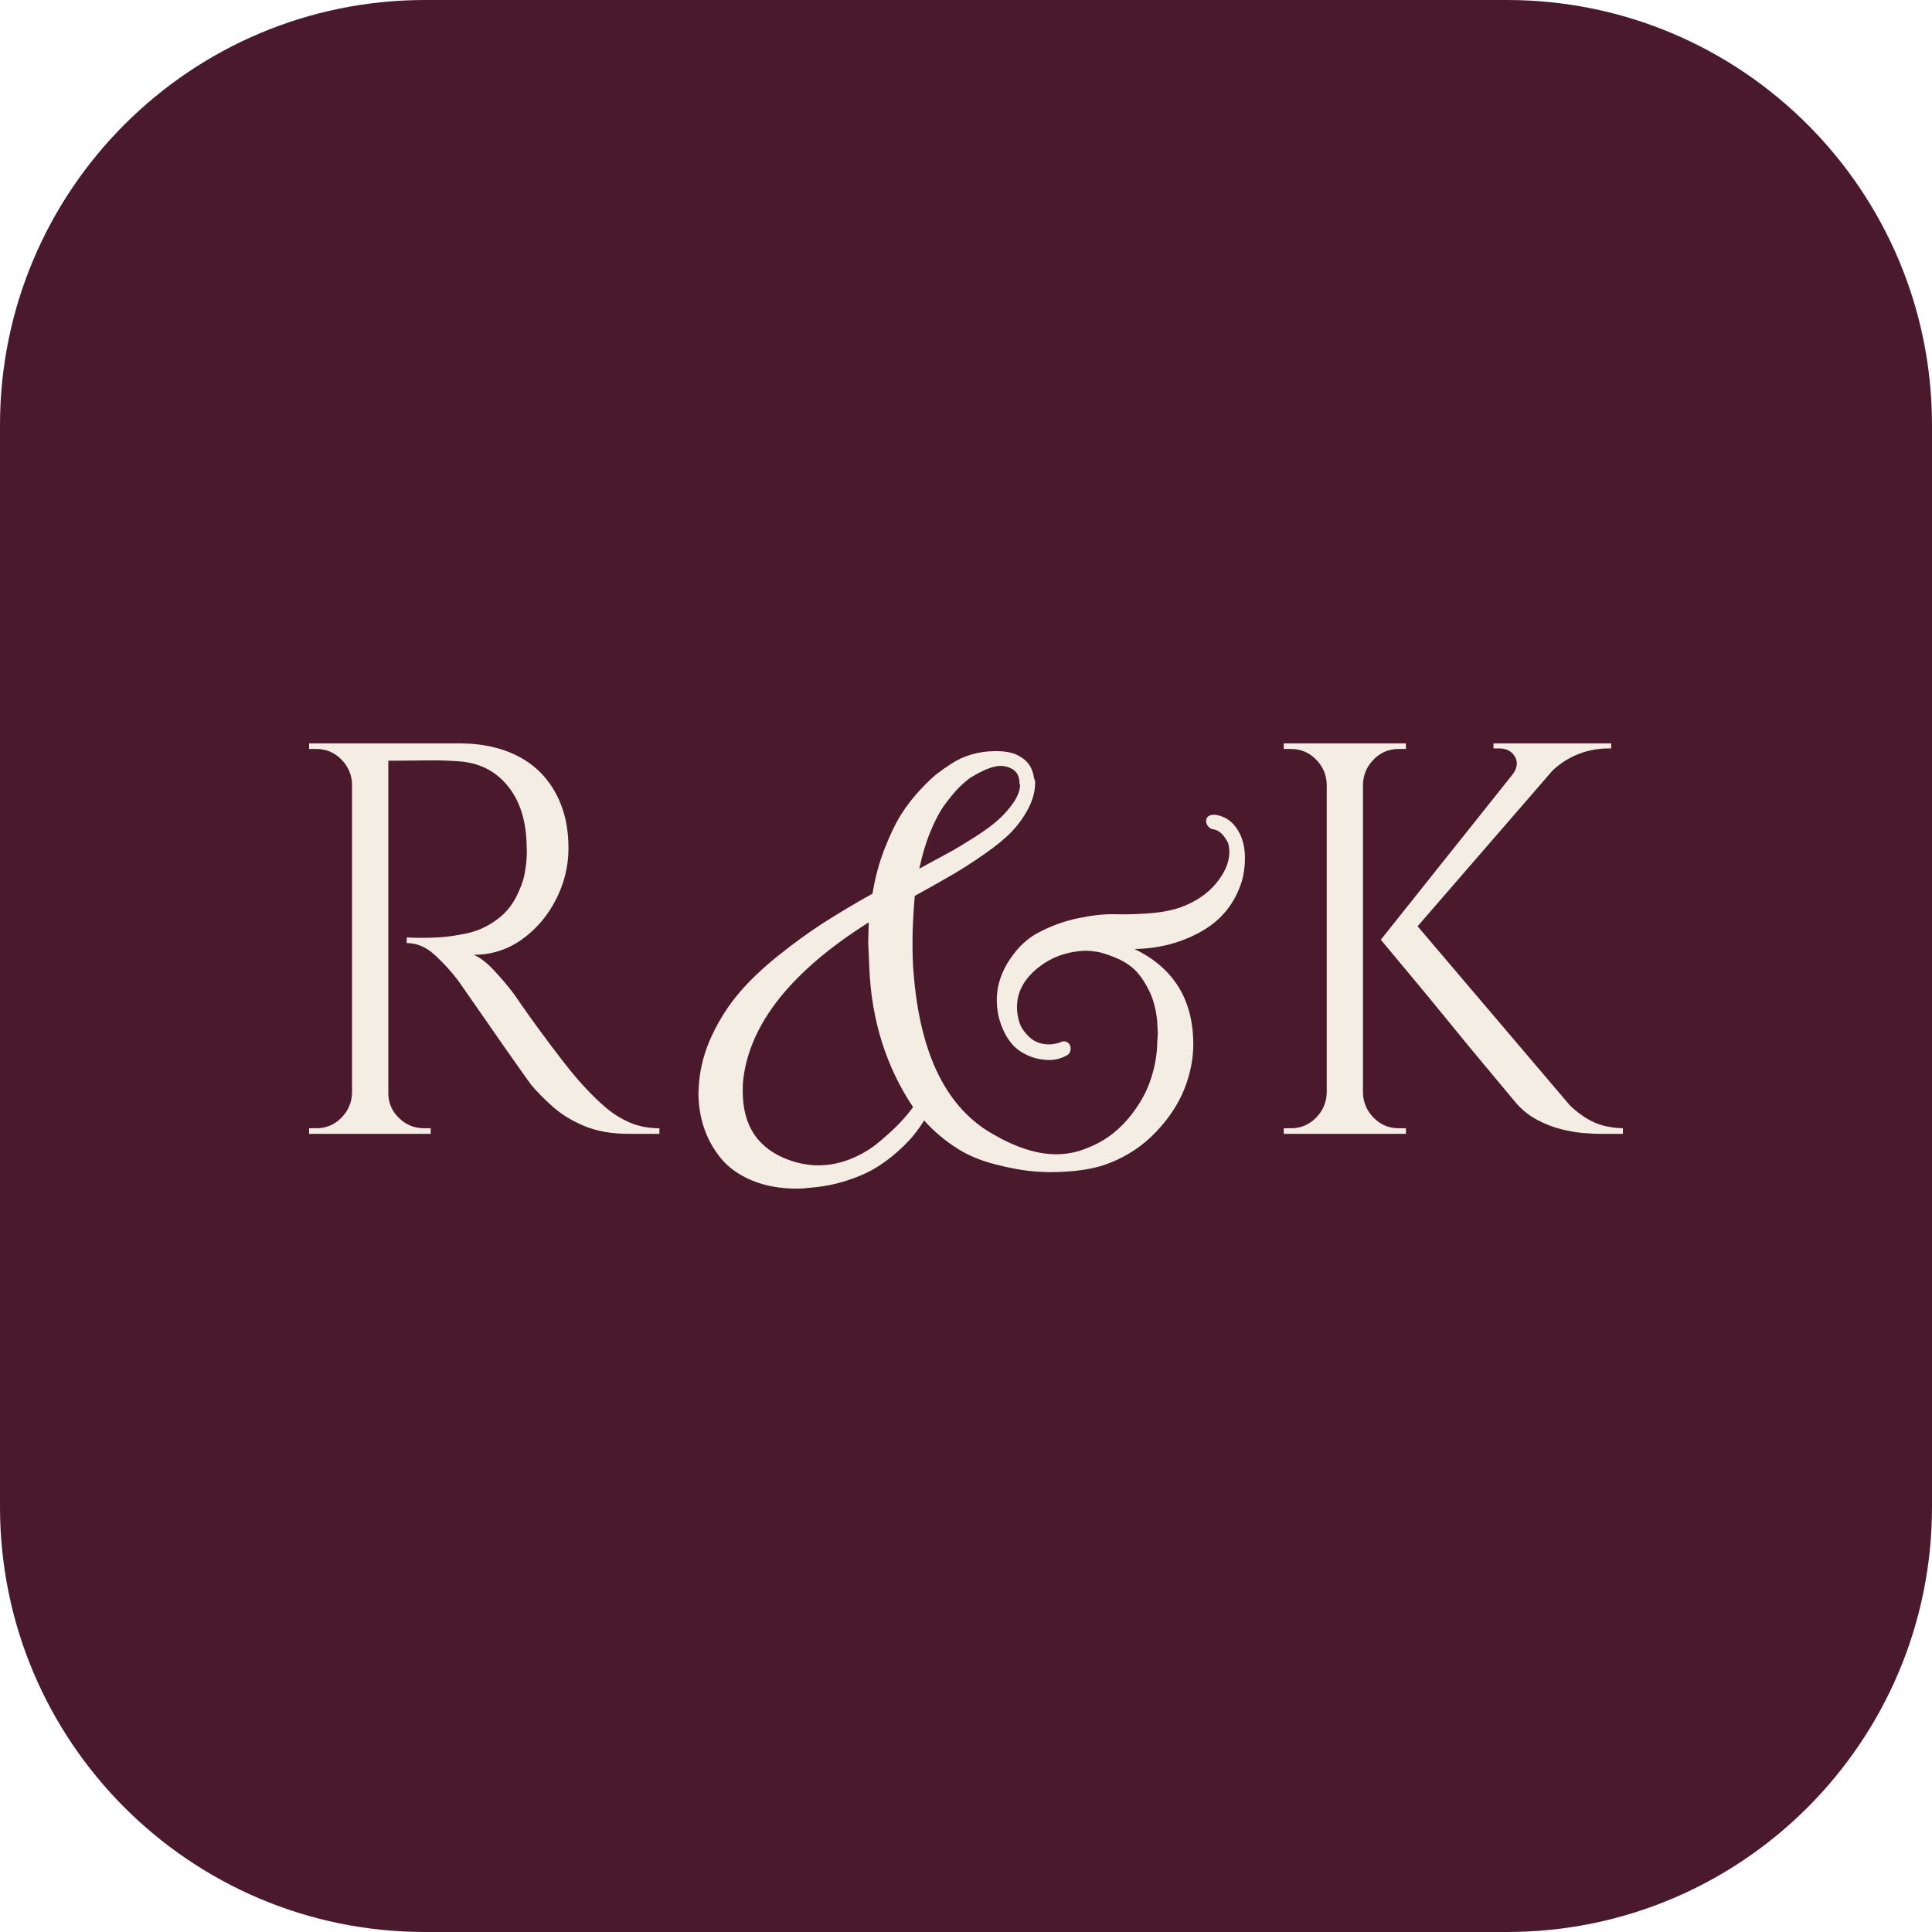
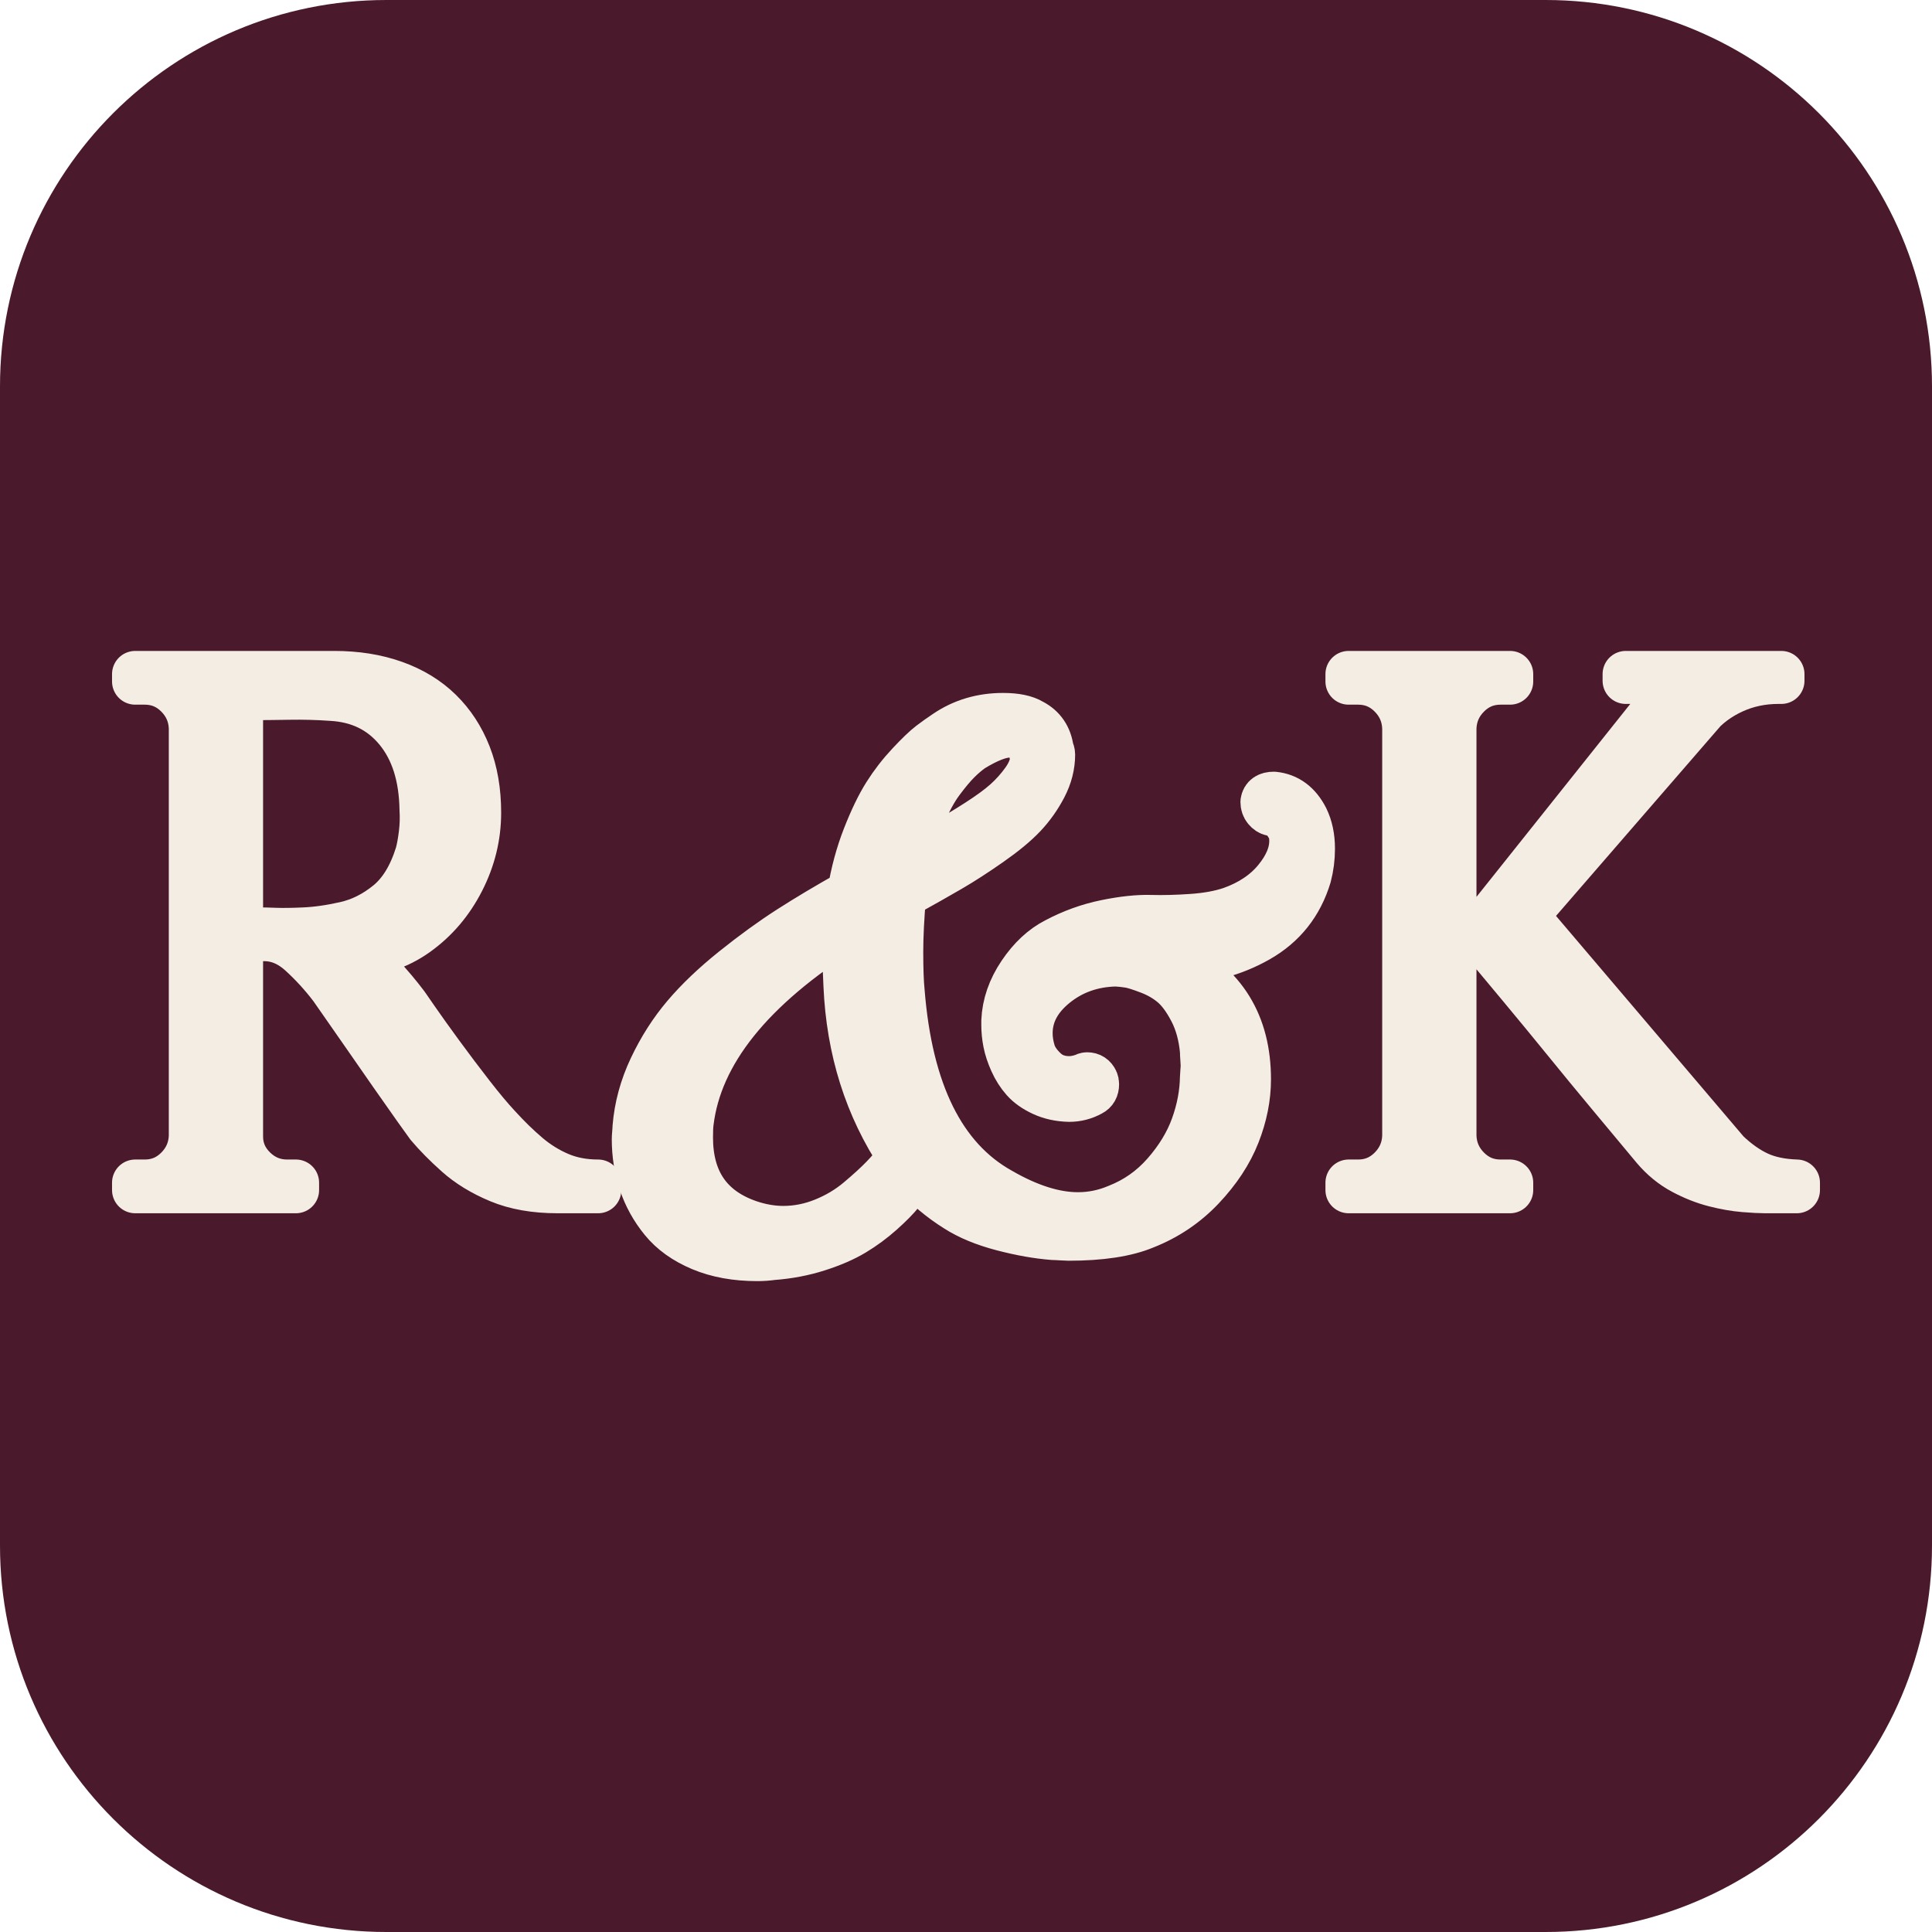
<svg xmlns="http://www.w3.org/2000/svg" viewBox="0 0 100 100">
-   <rect width="100" height="100" rx="22" fill="#4A1A2C" />
-   <g transform="translate(50,50) scale(28.8703,-28.8703) translate(-1.1777,-0.3009)">
+   <rect width="100" height="100" rx="20" fill="#4A1A2C" />
+   <g transform="translate(50,50) scale(38.1518,-38.1518) translate(-1.1271,-0.304)">
    <g transform="translate(-0.06,0) scale(0.001,0.001)">
-       <path d="M189 700H330Q375 700 411.5 687.0Q448 674 473.0 649.5Q498 625 511.5 590.5Q525 556 525 512Q525 464 502.5 420.0Q480 376 441.5 348.5Q403 321 355 321Q372 314 392.0 292.5Q412 271 427 251Q427 251 440.5 231.5Q454 212 474.5 184.0Q495 156 516.0 129.0Q537 102 552 86Q572 64 592.0 47.0Q612 30 635.5 20.0Q659 10 688 10V0H633Q587 0 553.5 14.0Q520 28 497.0 48.5Q474 69 458 88Q455 92 441.5 111.0Q428 130 409.5 156.5Q391 183 373.0 209.0Q355 235 342.0 253.5Q329 272 327 275Q308 300 285.0 321.0Q262 342 235 342V352Q235 352 250.5 351.5Q266 351 288 352Q314 353 345.0 360.0Q376 367 403.0 389.0Q430 411 444 456Q447 467 449.0 483.5Q451 500 450 516Q449 584 415.5 624.5Q382 665 326 668Q298 670 268.5 669.5Q239 669 219.0 669.0Q199 669 199 669Q199 670 196.5 677.5Q194 685 191.5 692.5Q189 700 189 700ZM202 700V0H137V700ZM140 73V0H60V10Q60 10 66.5 10.0Q73 10 73 10Q99 10 117.5 28.5Q136 47 137 73ZM140 627H137Q136 653 117.5 671.5Q99 690 73 690Q73 690 66.5 690.0Q60 690 60 690V700H140ZM199 73H202Q202 47 221.0 28.5Q240 10 266 10Q266 10 272.0 10.0Q278 10 278 10V0H199Z" fill="#F4EDE4" />
+       <path d="M189 700H330Q375 700 411.5 687.0Q448 674 473.0 649.5Q498 625 511.5 590.5Q525 556 525 512Q525 464 502.5 420.0Q480 376 441.5 348.5Q403 321 355 321Q372 314 392.0 292.5Q412 271 427 251Q427 251 440.5 231.5Q454 212 474.5 184.0Q495 156 516.0 129.0Q537 102 552 86Q572 64 592.0 47.0Q612 30 635.5 20.0Q659 10 688 10V0H633Q587 0 553.5 14.0Q520 28 497.0 48.5Q474 69 458 88Q455 92 441.5 111.0Q428 130 409.5 156.5Q391 183 373.0 209.0Q355 235 342.0 253.5Q329 272 327 275Q308 300 285.0 321.0Q262 342 235 342V352Q235 352 250.5 351.5Q266 351 288 352Q314 353 345.0 360.0Q376 367 403.0 389.0Q430 411 444 456Q447 467 449.0 483.5Q451 500 450 516Q449 584 415.5 624.5Q382 665 326 668Q298 670 268.5 669.5Q239 669 219.0 669.0Q199 669 199 669Q199 670 196.5 677.5Q194 685 191.5 692.5Q189 700 189 700ZM202 700V0H137V700ZM140 73V0H60V10Q60 10 66.5 10.0Q73 10 73 10Q99 10 117.5 28.5Q136 47 137 73ZM140 627H137Q136 653 117.5 671.5Q99 690 73 690Q73 690 66.5 690.0Q60 690 60 690V700H140ZM199 73H202Q202 47 221.0 28.5Q240 10 266 10Q266 10 272.0 10.0Q278 10 278 10V0H199Z" fill="#F4EDE4" stroke="#F4EDE4" stroke-width="62.9" stroke-linejoin="round" stroke-linecap="round" />
    </g>
-     <g transform="translate(0.7377,0) scale(0.000509,0.000509)">
-       <path d="M1829 1057Q1847 1020 1847 971Q1847 931 1837 893Q1801 774 1694.5 713.5Q1588 653 1458 651Q1665 551 1665 315Q1665 238 1634.0 159.0Q1603 80 1534.5 7.5Q1466 -65 1372 -102Q1293 -135 1155 -135Q1148 -135 1133.5 -134.0Q1119 -133 1112 -133Q1046 -128 967.5 -107.5Q889 -87 836 -53Q769 -11 717 47Q700 20 679.5 -5.5Q659 -31 622.5 -63.5Q586 -96 544.5 -121.0Q503 -146 442.0 -165.5Q381 -185 313 -190Q292 -193 270 -193Q179 -193 110.0 -164.0Q41 -135 1.0 -86.0Q-39 -37 -58.5 21.5Q-78 80 -78 145Q-78 151 -77.0 162.0Q-76 173 -76 178Q-69 265 -30.0 347.5Q9 430 64.5 495.5Q120 561 203.0 627.5Q286 694 361.5 742.5Q437 791 535 846Q549 931 578.0 1005.0Q607 1079 636.0 1125.0Q665 1171 703.0 1211.5Q741 1252 762.0 1268.0Q783 1284 807 1300Q878 1348 969 1348Q1023 1348 1051 1331Q1097 1307 1104 1253Q1108 1245 1108 1239Q1108 1192 1084.5 1147.0Q1061 1102 1027.0 1066.0Q993 1030 931.5 987.0Q870 944 818.5 914.0Q767 884 684 838Q676 744 676 678Q676 604 680 565Q714 136 961 -2Q1082 -72 1182 -72Q1240 -72 1294 -49Q1373 -18 1429.5 46.5Q1486 111 1511.5 181.5Q1537 252 1538 322Q1538 326 1539.0 337.0Q1540 348 1540.0 354.0Q1540 360 1539.0 373.0Q1538 386 1538 395Q1532 461 1506.5 510.0Q1481 559 1452.5 583.5Q1424 608 1385.0 623.0Q1346 638 1327.5 641.0Q1309 644 1290 645Q1190 643 1117.0 584.0Q1044 525 1044 446Q1044 421 1052.0 394.0Q1060 367 1087.5 341.0Q1115 315 1157 315Q1175 315 1196 322Q1204 326 1208 326Q1224 326 1231 311Q1233 307 1233 301Q1233 283 1219 276Q1190 260 1157 260Q1115 261 1081.5 276.5Q1048 292 1028.5 314.0Q1009 336 996.0 365.0Q983 394 978.0 419.5Q973 445 973 469V481Q976 551 1019.5 615.5Q1063 680 1120 709Q1188 745 1261.5 760.0Q1335 775 1388.5 773.5Q1442 772 1506.5 776.5Q1571 781 1618 797Q1699 826 1745.5 882.5Q1792 939 1792 993Q1792 1013 1786 1028L1776 1044Q1758 1070 1733 1073Q1724 1075 1717.0 1083.5Q1710 1092 1710 1104Q1713 1124 1739 1124Q1798 1118 1829 1057ZM881 1255Q861 1241 840.0 1220.0Q819 1199 791.5 1162.0Q764 1125 739.5 1065.5Q715 1006 700 934Q765 969 805.0 991.0Q845 1013 896.5 1046.0Q948 1079 977.0 1105.0Q1006 1131 1029.0 1163.0Q1052 1195 1055 1225Q1055 1227 1054.0 1229.5Q1053 1232 1053 1233Q1053 1271 1026 1286Q1006 1296 987 1296Q948 1296 881 1255ZM246 -94Q296 -111 344 -111Q402 -111 458.0 -88.5Q514 -66 558.0 -29.0Q602 8 628.5 35.5Q655 63 678 94Q536 307 524 582L520 676Q520 689 521.0 711.5Q522 734 522 745Q116 489 80 193Q78 179 78 150Q78 -36 246 -94Z" fill="#F4EDE4" />
+     <g transform="translate(0.7152,0) scale(0.000477,0.000477)">
+       <path d="M1829 1057Q1847 1020 1847 971Q1847 931 1837 893Q1801 774 1694.5 713.5Q1588 653 1458 651Q1665 551 1665 315Q1665 238 1634.0 159.0Q1603 80 1534.5 7.5Q1466 -65 1372 -102Q1293 -135 1155 -135Q1148 -135 1133.5 -134.0Q1119 -133 1112 -133Q1046 -128 967.5 -107.5Q889 -87 836 -53Q769 -11 717 47Q700 20 679.5 -5.5Q659 -31 622.5 -63.5Q586 -96 544.5 -121.0Q503 -146 442.0 -165.5Q381 -185 313 -190Q292 -193 270 -193Q179 -193 110.0 -164.0Q41 -135 1.0 -86.0Q-39 -37 -58.5 21.5Q-78 80 -78 145Q-78 151 -77.0 162.0Q-76 173 -76 178Q-69 265 -30.0 347.5Q9 430 64.5 495.5Q120 561 203.0 627.5Q286 694 361.5 742.5Q437 791 535 846Q549 931 578.0 1005.0Q607 1079 636.0 1125.0Q665 1171 703.0 1211.5Q741 1252 762.0 1268.0Q783 1284 807 1300Q878 1348 969 1348Q1023 1348 1051 1331Q1097 1307 1104 1253Q1108 1245 1108 1239Q1108 1192 1084.5 1147.0Q1061 1102 1027.0 1066.0Q993 1030 931.5 987.0Q870 944 818.5 914.0Q767 884 684 838Q676 744 676 678Q676 604 680 565Q714 136 961 -2Q1082 -72 1182 -72Q1240 -72 1294 -49Q1373 -18 1429.5 46.5Q1486 111 1511.5 181.5Q1537 252 1538 322Q1538 326 1539.0 337.0Q1540 348 1540.0 354.0Q1540 360 1539.0 373.0Q1538 386 1538 395Q1532 461 1506.5 510.0Q1481 559 1452.5 583.5Q1424 608 1385.0 623.0Q1346 638 1327.5 641.0Q1309 644 1290 645Q1190 643 1117.0 584.0Q1044 525 1044 446Q1044 421 1052.0 394.0Q1060 367 1087.5 341.0Q1115 315 1157 315Q1175 315 1196 322Q1204 326 1208 326Q1224 326 1231 311Q1233 307 1233 301Q1233 283 1219 276Q1190 260 1157 260Q1115 261 1081.5 276.5Q1048 292 1028.5 314.0Q1009 336 996.0 365.0Q983 394 978.0 419.5Q973 445 973 469V481Q976 551 1019.5 615.5Q1063 680 1120 709Q1188 745 1261.5 760.0Q1335 775 1388.5 773.5Q1442 772 1506.5 776.5Q1571 781 1618 797Q1699 826 1745.5 882.5Q1792 939 1792 993Q1792 1013 1786 1028L1776 1044Q1758 1070 1733 1073Q1724 1075 1717.0 1083.5Q1710 1092 1710 1104Q1713 1124 1739 1124Q1798 1118 1829 1057ZM881 1255Q861 1241 840.0 1220.0Q819 1199 791.5 1162.0Q764 1125 739.5 1065.5Q715 1006 700 934Q765 969 805.0 991.0Q845 1013 896.5 1046.0Q948 1079 977.0 1105.0Q1006 1131 1029.0 1163.0Q1052 1195 1055 1225Q1055 1227 1054.0 1229.5Q1053 1232 1053 1233Q1053 1271 1026 1286Q1006 1296 987 1296Q948 1296 881 1255ZM246 -94Q296 -111 344 -111Q402 -111 458.0 -88.5Q514 -66 558.0 -29.0Q602 8 628.5 35.5Q655 63 678 94Q536 307 524 582L520 676Q520 689 521.0 711.5Q522 734 522 745Q116 489 80 193Q78 179 78 150Q78 -36 246 -94Z" fill="#F4EDE4" stroke="#F4EDE4" stroke-width="131.9" stroke-linejoin="round" stroke-linecap="round" />
    </g>
-     <g transform="translate(1.6874,0) scale(0.001,0.001)">
-       <path d="M289 385 573 51Q594 31 615.5 21.0Q637 11 668 10V0H625Q615 0 596.5 1.5Q578 3 556.5 8.5Q535 14 513.5 25.5Q492 37 475 57Q475 57 457.5 78.0Q440 99 412.5 132.0Q385 165 354.5 202.5Q324 240 296.5 273.0Q269 306 251.5 327.0Q234 348 234 348ZM578 693 279 348H234L509 693ZM647 700V691H643Q610 691 581.5 678.0Q553 665 533 642L470 644Q483 661 474.5 676.0Q466 691 446 691H436V700H643ZM202 700V0H137V700ZM140 73V0H60V10Q60 10 66.5 10.0Q73 10 73 10Q99 10 117.5 28.5Q136 47 137 73ZM140 627H137Q136 653 117.5 671.5Q99 690 73 690Q73 690 66.5 690.0Q60 690 60 690V700H140ZM199 73H202Q203 47 221.5 28.5Q240 10 266 10Q266 10 272.0 10.0Q278 10 279 10V0H199ZM199 627V700H279V690Q278 690 272.0 690.0Q266 690 266 690Q240 690 221.5 671.5Q203 653 202 627Z" fill="#F4EDE4" />
+     <g transform="translate(1.5862,0) scale(0.001,0.001)">
+       <path d="M289 385 573 51Q594 31 615.5 21.0Q637 11 668 10V0H625Q615 0 596.5 1.5Q578 3 556.5 8.5Q535 14 513.5 25.5Q492 37 475 57Q475 57 457.5 78.0Q440 99 412.5 132.0Q385 165 354.5 202.5Q324 240 296.5 273.0Q269 306 251.5 327.0Q234 348 234 348ZM578 693 279 348H234L509 693ZM647 700V691H643Q610 691 581.5 678.0Q553 665 533 642L470 644Q483 661 474.5 676.0Q466 691 446 691H436V700H643ZM202 700V0H137V700ZM140 73V0H60V10Q60 10 66.5 10.0Q73 10 73 10Q99 10 117.5 28.5Q136 47 137 73ZM140 627H137Q136 653 117.5 671.5Q99 690 73 690Q73 690 66.5 690.0Q60 690 60 690V700H140ZM199 73H202Q203 47 221.5 28.5Q240 10 266 10Q266 10 272.0 10.0Q278 10 279 10V0H199ZM199 627V700H279V690Q278 690 272.0 690.0Q266 690 266 690Q240 690 221.5 671.5Q203 653 202 627Z" fill="#F4EDE4" stroke="#F4EDE4" stroke-width="62.9" stroke-linejoin="round" stroke-linecap="round" />
    </g>
  </g>
</svg>
